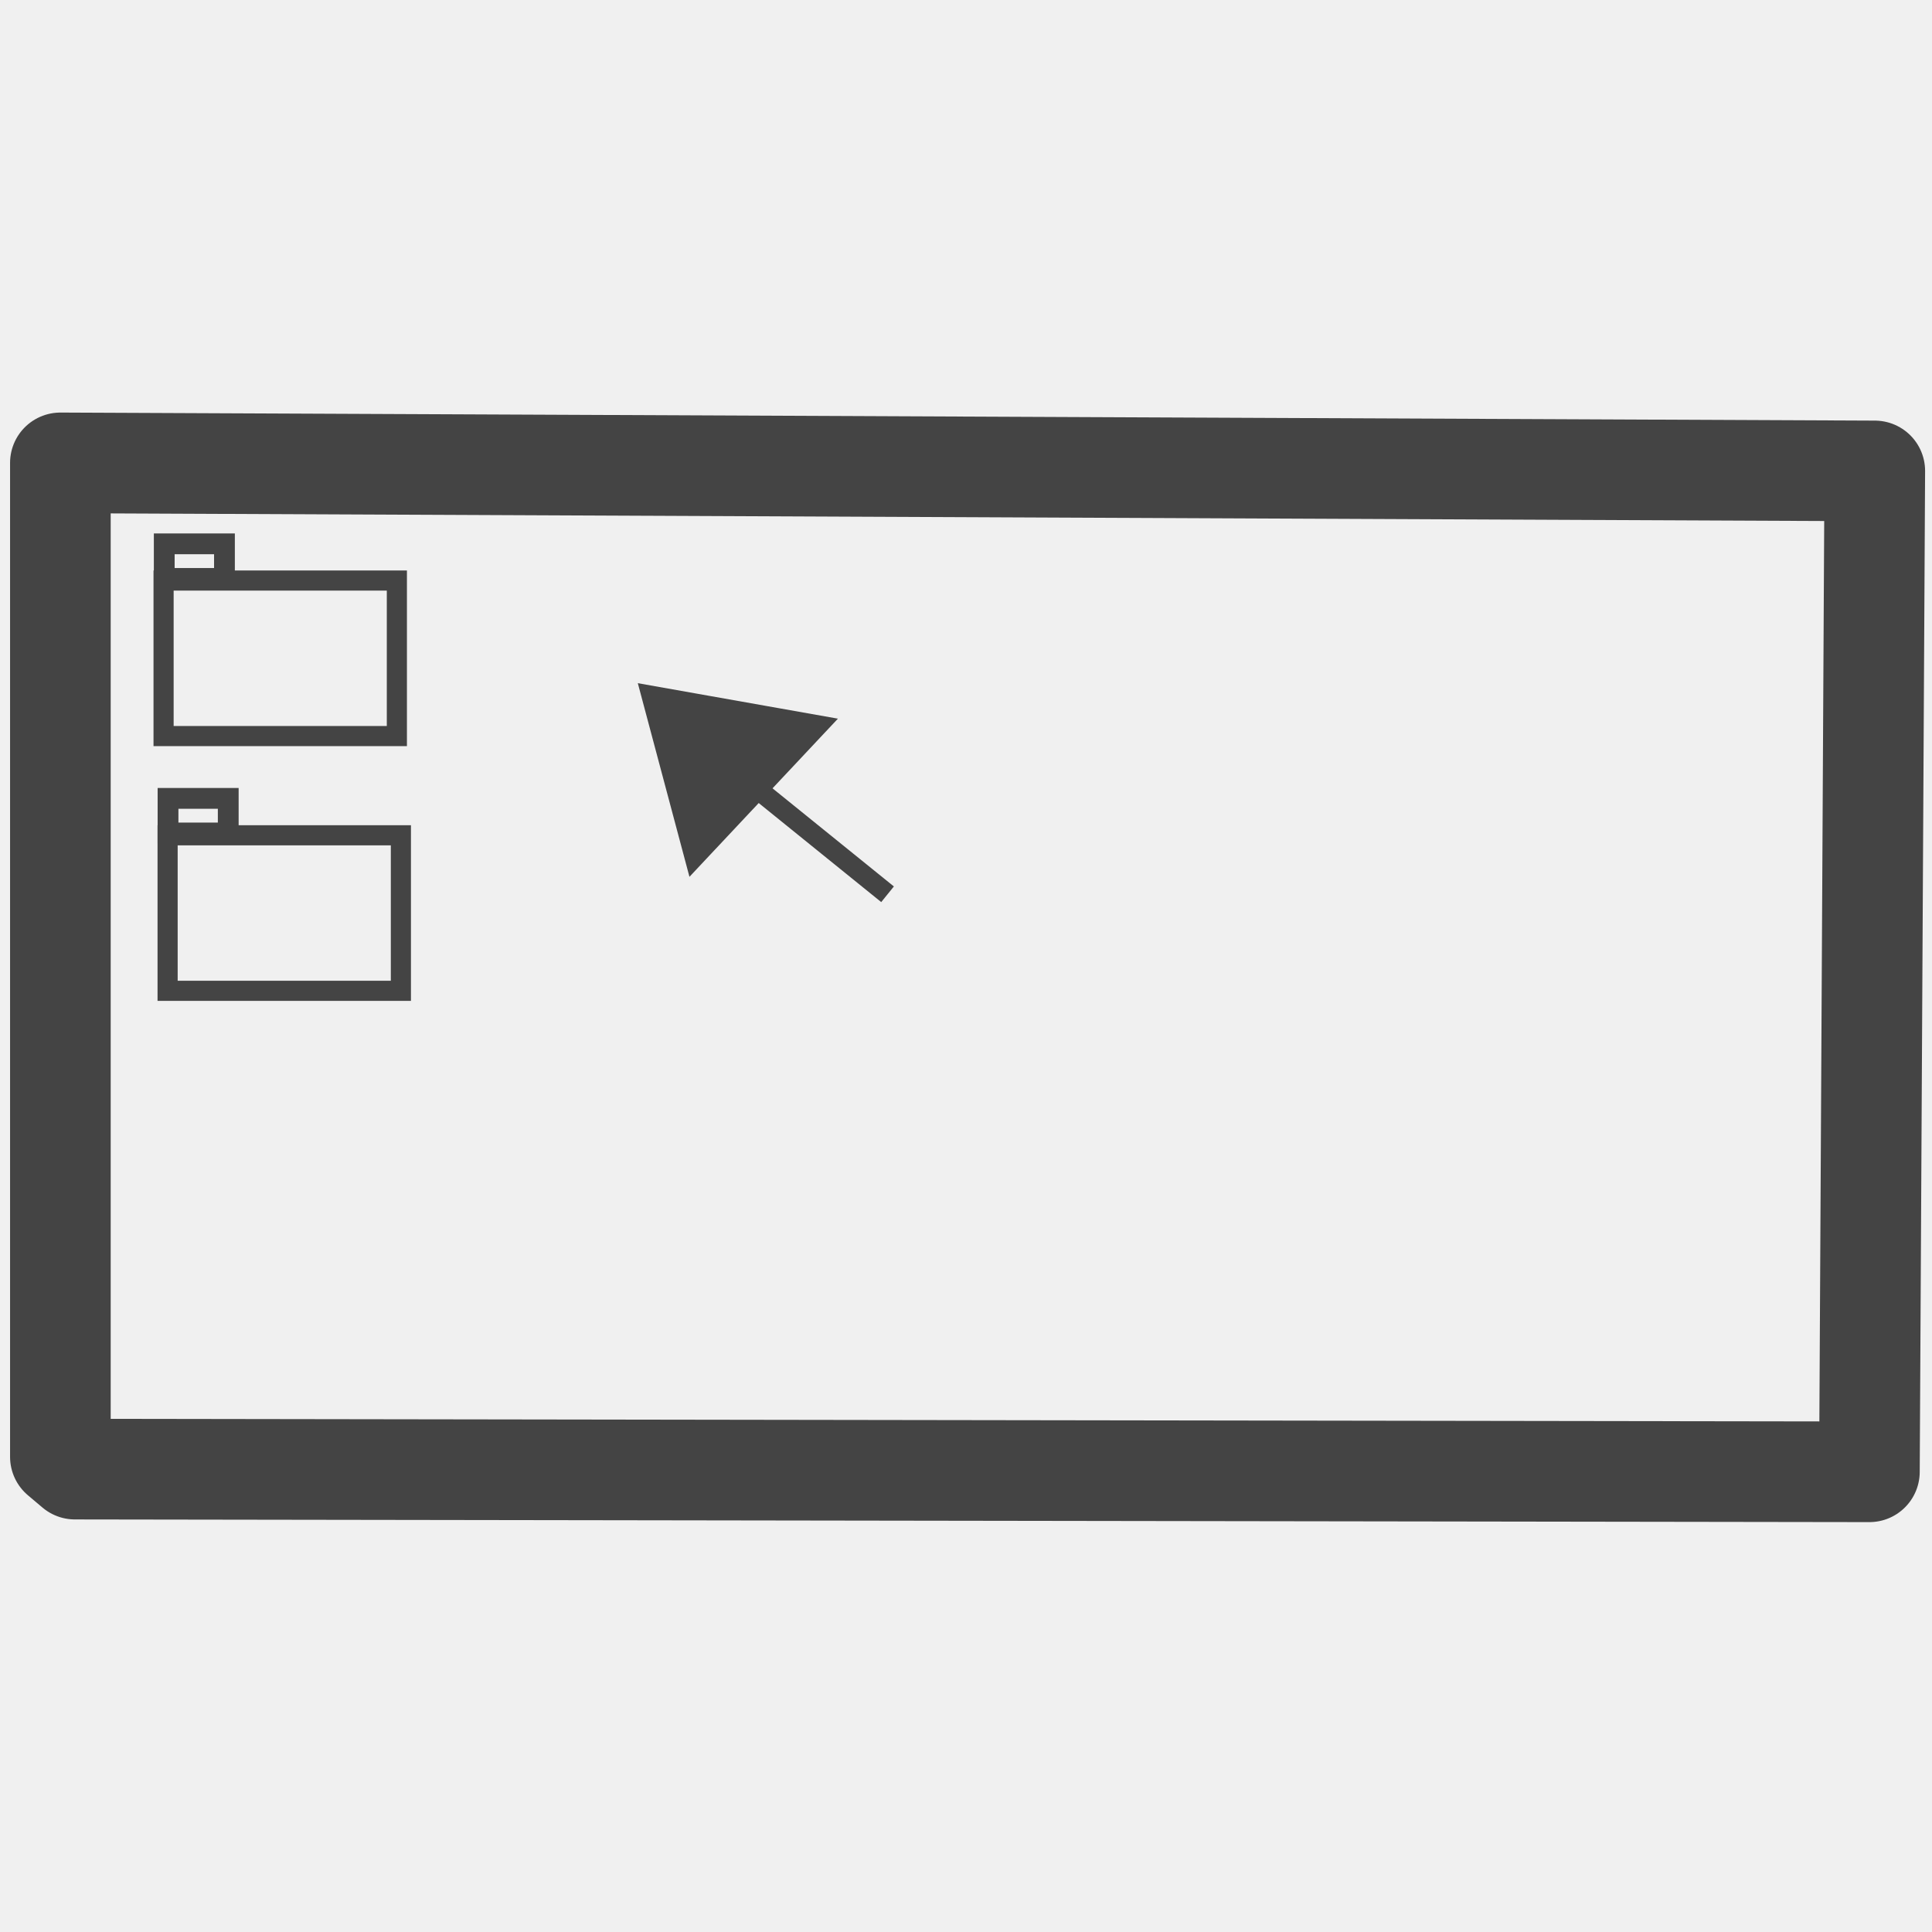
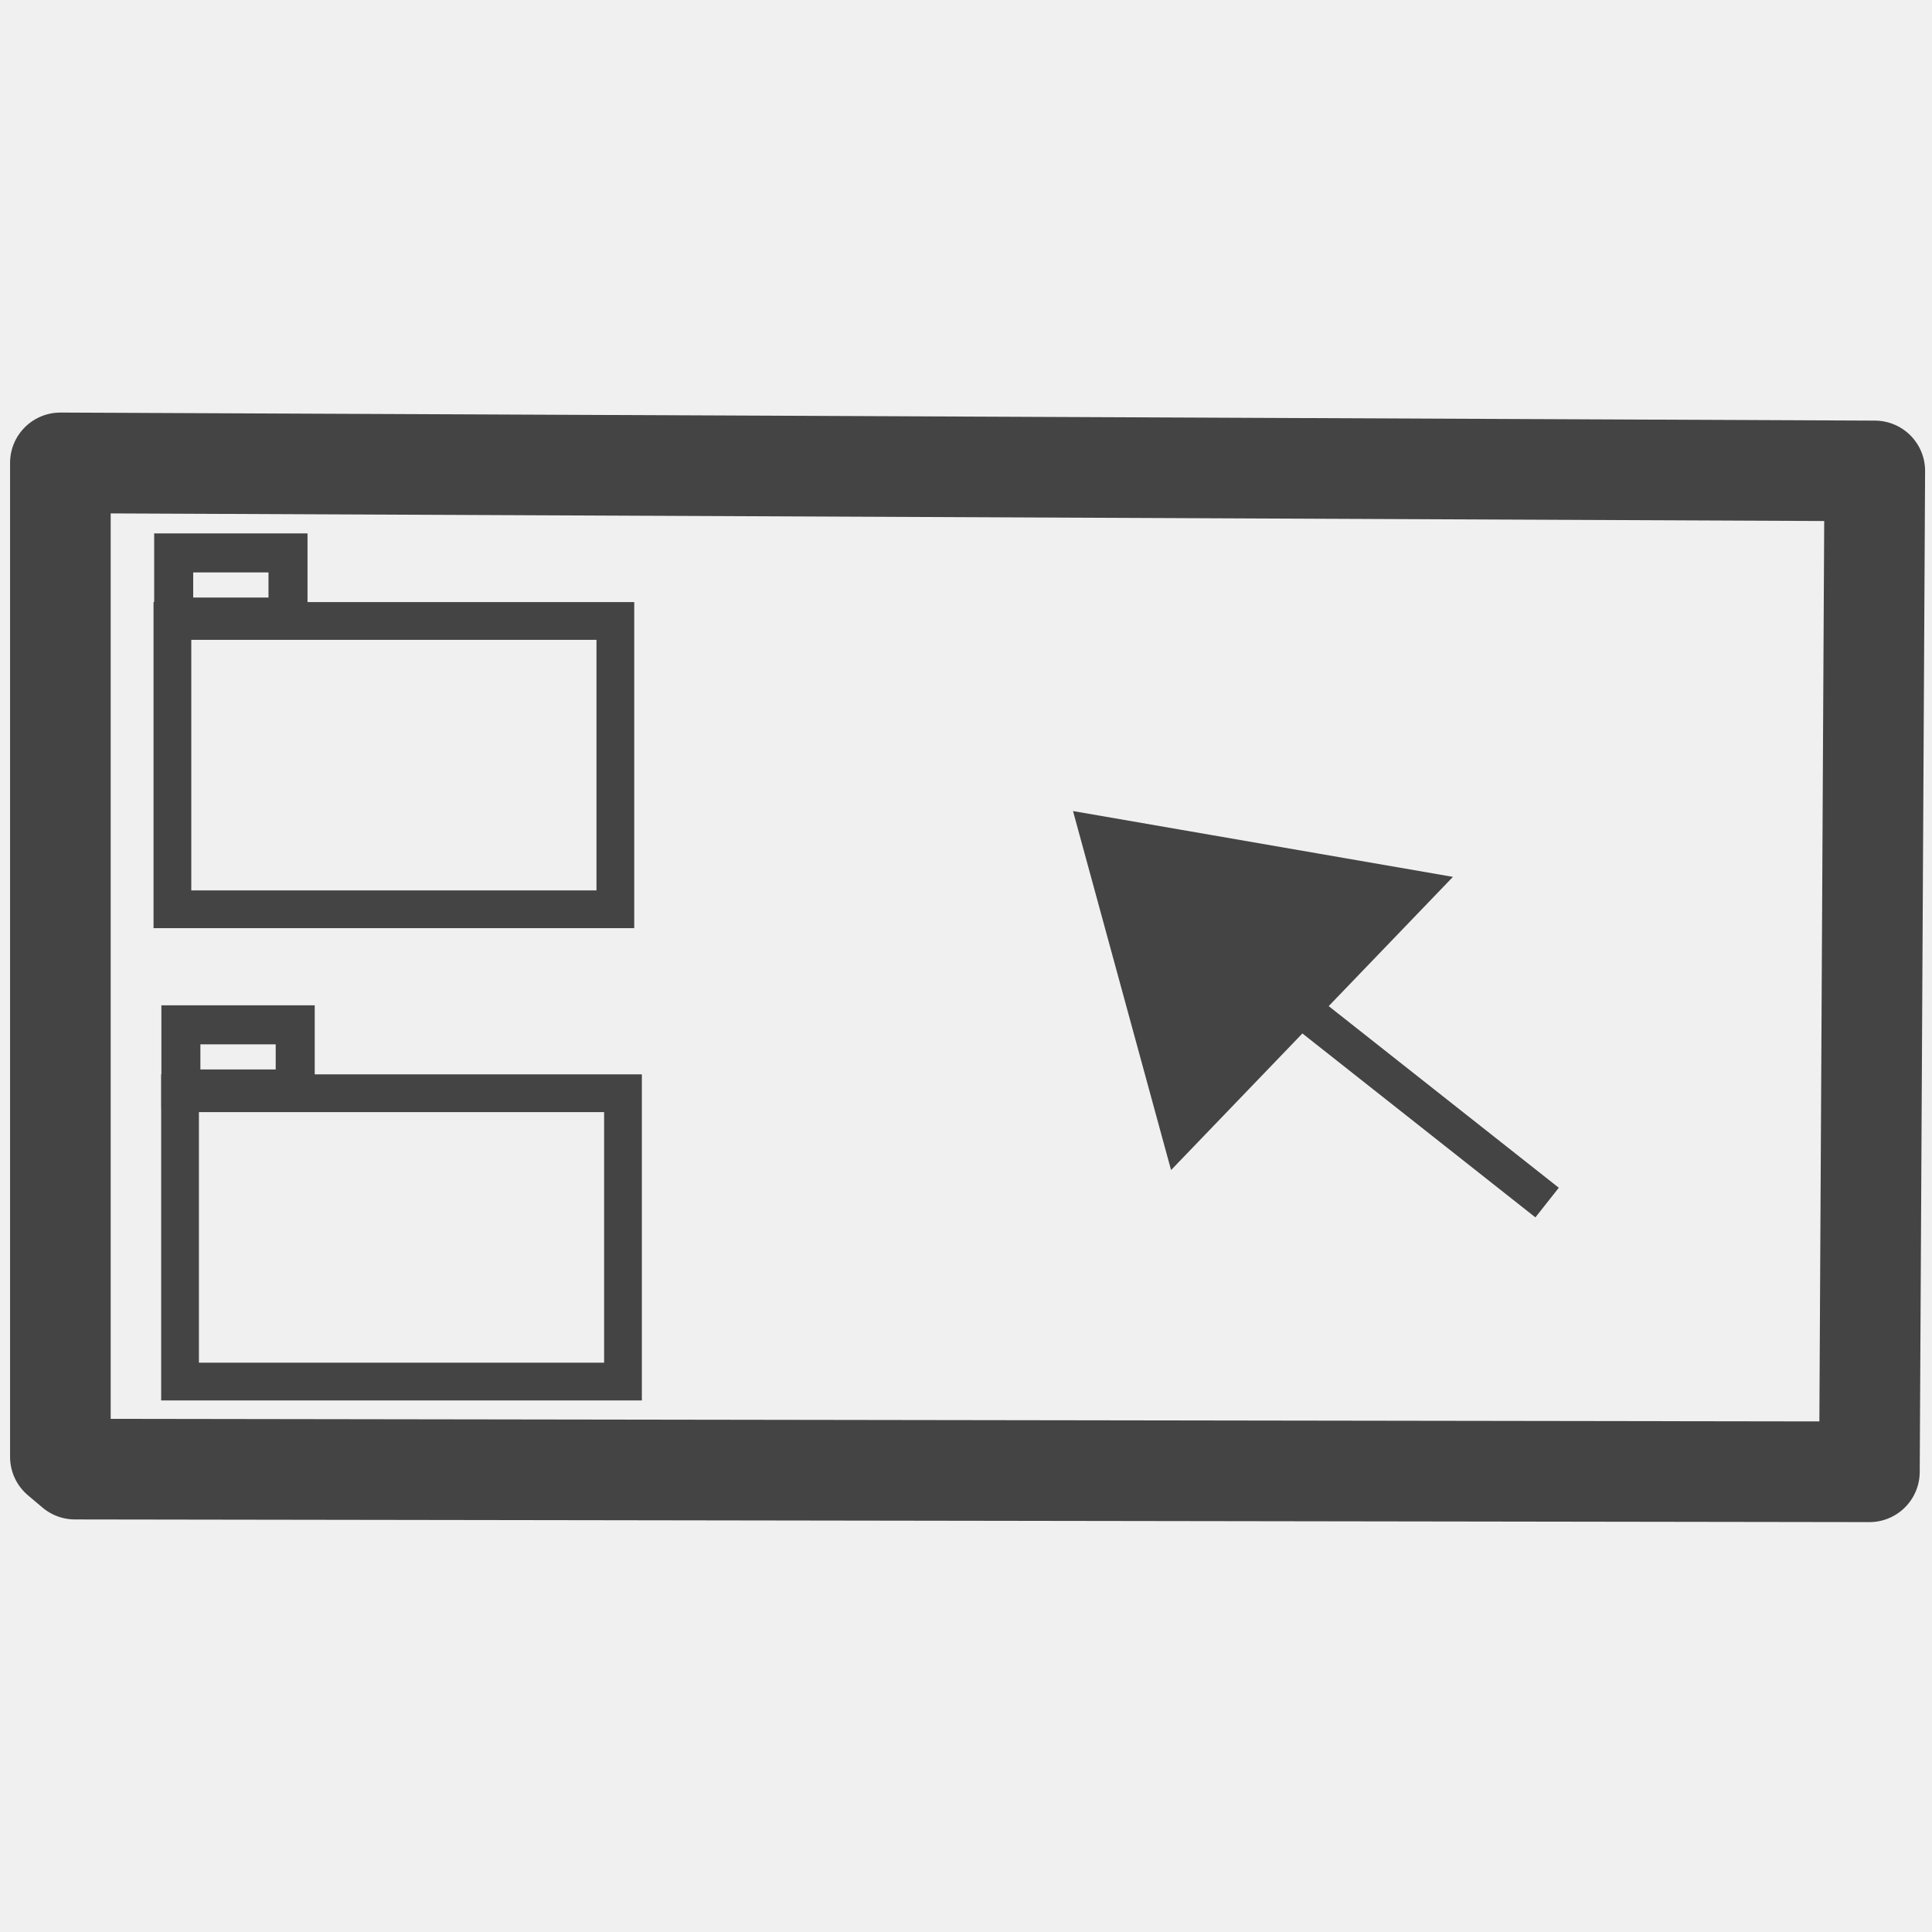
<svg xmlns="http://www.w3.org/2000/svg" xmlns:ns1="http://www.openswatchbook.org/uri/2009/osb" width="96" height="96" viewBox="0 0 96 96" version="1.1" id="svg4226">
  <defs id="defs4232">
    <linearGradient id="linearGradient4192" ns1:paint="solid">
      <stop style="stop-color:#444444;stop-opacity:1;" offset="0" id="stop4194" />
    </linearGradient>
    <linearGradient id="linearGradient4159" ns1:paint="solid">
      <stop style="stop-color:#444444;stop-opacity:1;" offset="0" id="stop4161" />
    </linearGradient>
  </defs>
  <g id="OUTILS" style="fill:none;fill-rule:evenodd;stroke:none;stroke-width:1" transform="translate(0,20)">
    <g id="linphone_v2.0_icones_buttons" transform="translate(-1679,-19208)">
      <g id="camera_default" transform="translate(1650,19159)">
        <path d="M 121.89,102.133 122.157,52.4 32,52 32,101.389 32.724,102 Z" id="camera_on" style="stroke:#444444;stroke-width:5;stroke-linecap:round;stroke-linejoin:round" />
        <rect id="Rectangle-250-Copy-3" x="0" y="0" width="154" height="154" style="fill:#ffffff;fill-opacity:0" />
      </g>
    </g>
  </g>
-   <rect style="opacity:1;fill:#000000;fill-opacity:0;stroke:#444444;stroke-opacity:1" id="rect3357" width="11.592" height="7.728" x="8.128" y="28.847" />
-   <rect style="opacity:1;fill:#000000;fill-opacity:0;stroke:#444444;stroke-opacity:1" id="rect3357-9" width="11.592" height="7.728" x="8.328" y="41.505" />
-   <rect style="opacity:1;fill:#000000;fill-opacity:0;stroke:#444444;stroke-width:1.033;stroke-miterlimit:4;stroke-dasharray:none;stroke-opacity:1" id="rect3357-3" width="2.992" height="1.719" x="8.349" y="39.671" />
-   <rect style="opacity:1;fill:#000000;fill-opacity:0;stroke:#444444;stroke-width:1.033;stroke-miterlimit:4;stroke-dasharray:none;stroke-opacity:1" id="rect3357-3-8" width="2.992" height="1.719" x="8.161" y="27.023" />
-   <path style="fill:none;fill-rule:evenodd;stroke:#000000;stroke-width:1px;stroke-linecap:butt;stroke-linejoin:miter;stroke-opacity:1" d="M 31.178,33.91 Z" id="path4230" />
-   <path style="fill:#444444;fill-rule:evenodd;stroke:#444444;stroke-width:1px;stroke-linecap:butt;stroke-linejoin:miter;stroke-opacity:1;fill-opacity:1" d="m 32.378,34.576 2.132,7.994 6.129,-6.529 z" id="path4234" />
-   <path style="fill:none;fill-rule:evenodd;stroke:#444444;stroke-width:1px;stroke-linecap:butt;stroke-linejoin:miter;stroke-opacity:1" d="m 37.84,39.373 6.262,5.063 z" id="path4236" />
+   <rect style="opacity:1;fill:#000000;fill-opacity:0;stroke:#444444;stroke-width:1.876;stroke-opacity:1" id="rect3357" width="22.01" height="14.327" x="8.567" y="30.855" />
+   <rect style="opacity:1;fill:#000000;fill-opacity:0;stroke:#444444;stroke-width:1.876;stroke-opacity:1" id="rect3357-9" width="22.01" height="14.327" x="8.946" y="54.322" />
+   <rect style="opacity:1;fill:#000000;fill-opacity:0;stroke:#444444;stroke-width:1.939;stroke-miterlimit:4;stroke-dasharray:none;stroke-opacity:1" id="rect3357-3" width="5.681" height="3.187" x="8.988" y="50.923" />
+   <rect style="opacity:1;fill:#000000;fill-opacity:0;stroke:#444444;stroke-width:1.939;stroke-miterlimit:4;stroke-dasharray:none;stroke-opacity:1" id="rect3357-3-8" width="5.681" height="3.187" x="8.63" y="27.474" />
+   <path style="fill:none;fill-rule:evenodd;stroke:#000000;stroke-width:1.876px;stroke-linecap:butt;stroke-linejoin:miter;stroke-opacity:1" d="M 52.334,40.242 Z" id="path4230" />
+   <path style="fill:#444444;fill-opacity:1;fill-rule:evenodd;stroke:#444444;stroke-width:1.876px;stroke-linecap:butt;stroke-linejoin:miter;stroke-opacity:1" d="M 54.611,41.477 58.659,56.298 70.296,44.194 Z" id="path4234" />
+   <path style="fill:none;fill-rule:evenodd;stroke:#444444;stroke-width:1.876px;stroke-linecap:butt;stroke-linejoin:miter;stroke-opacity:1" d="m 64.984,50.369 11.891,9.386 z" id="path4236" />
</svg>
